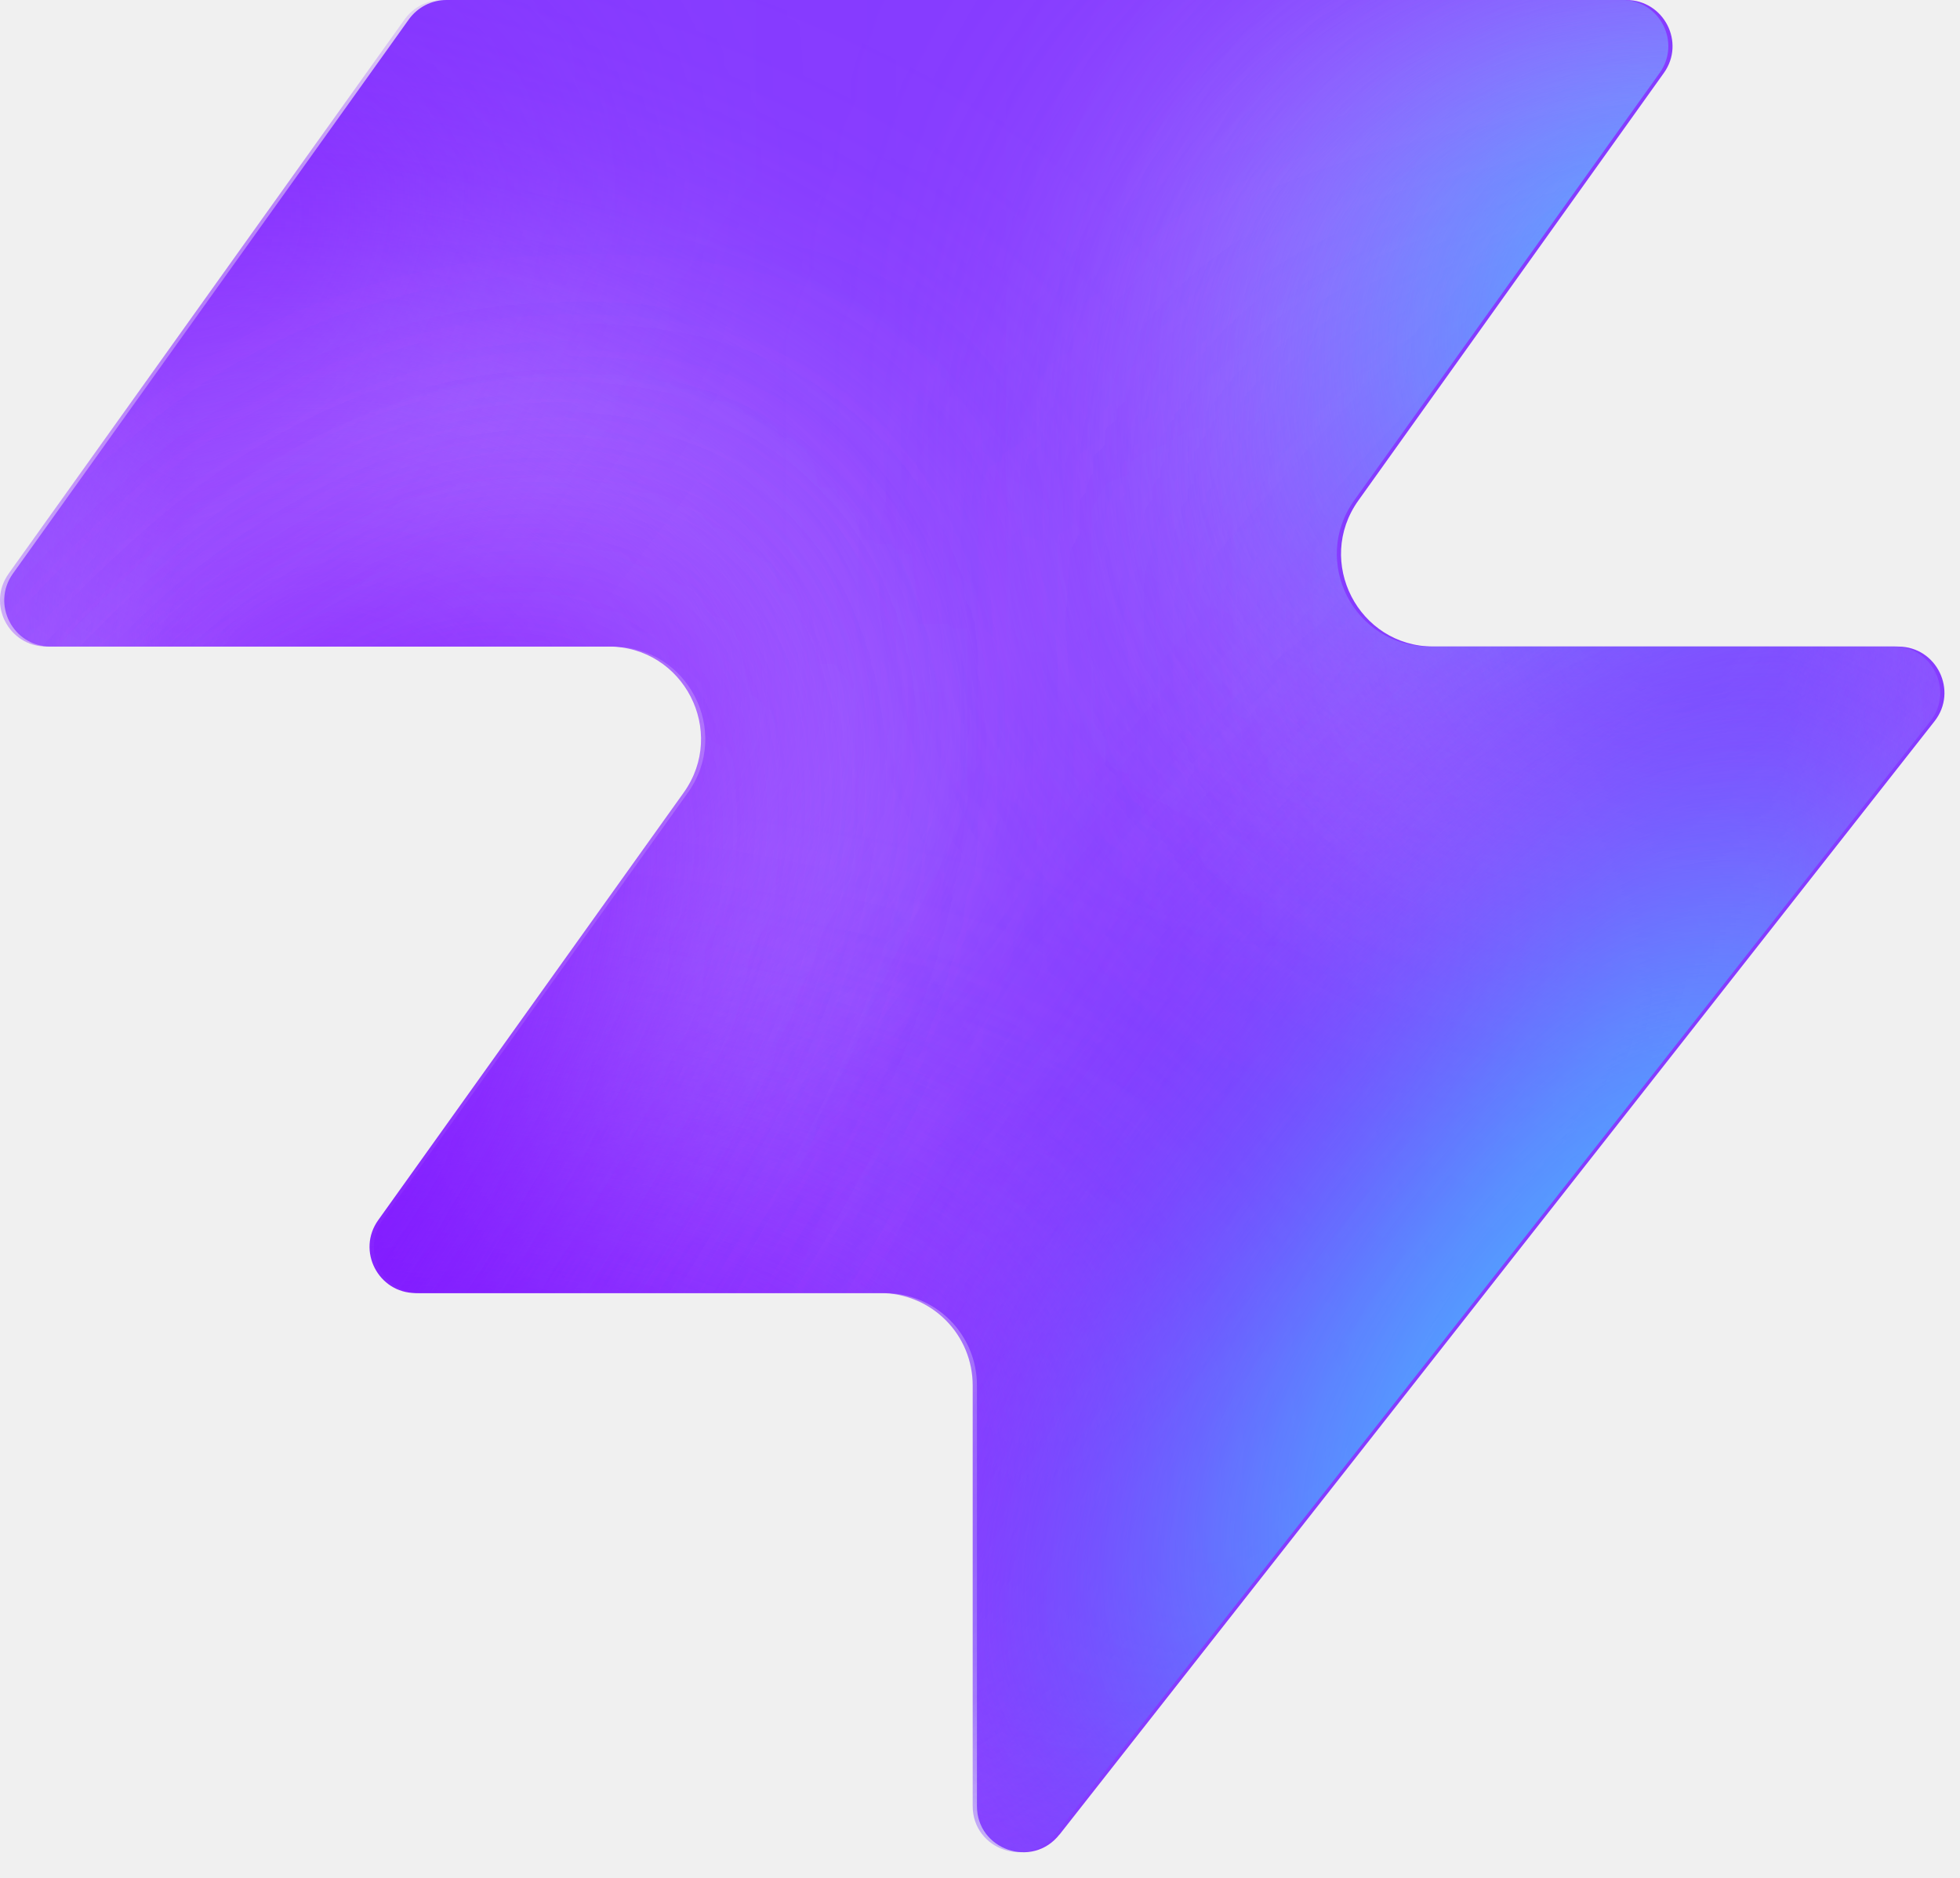
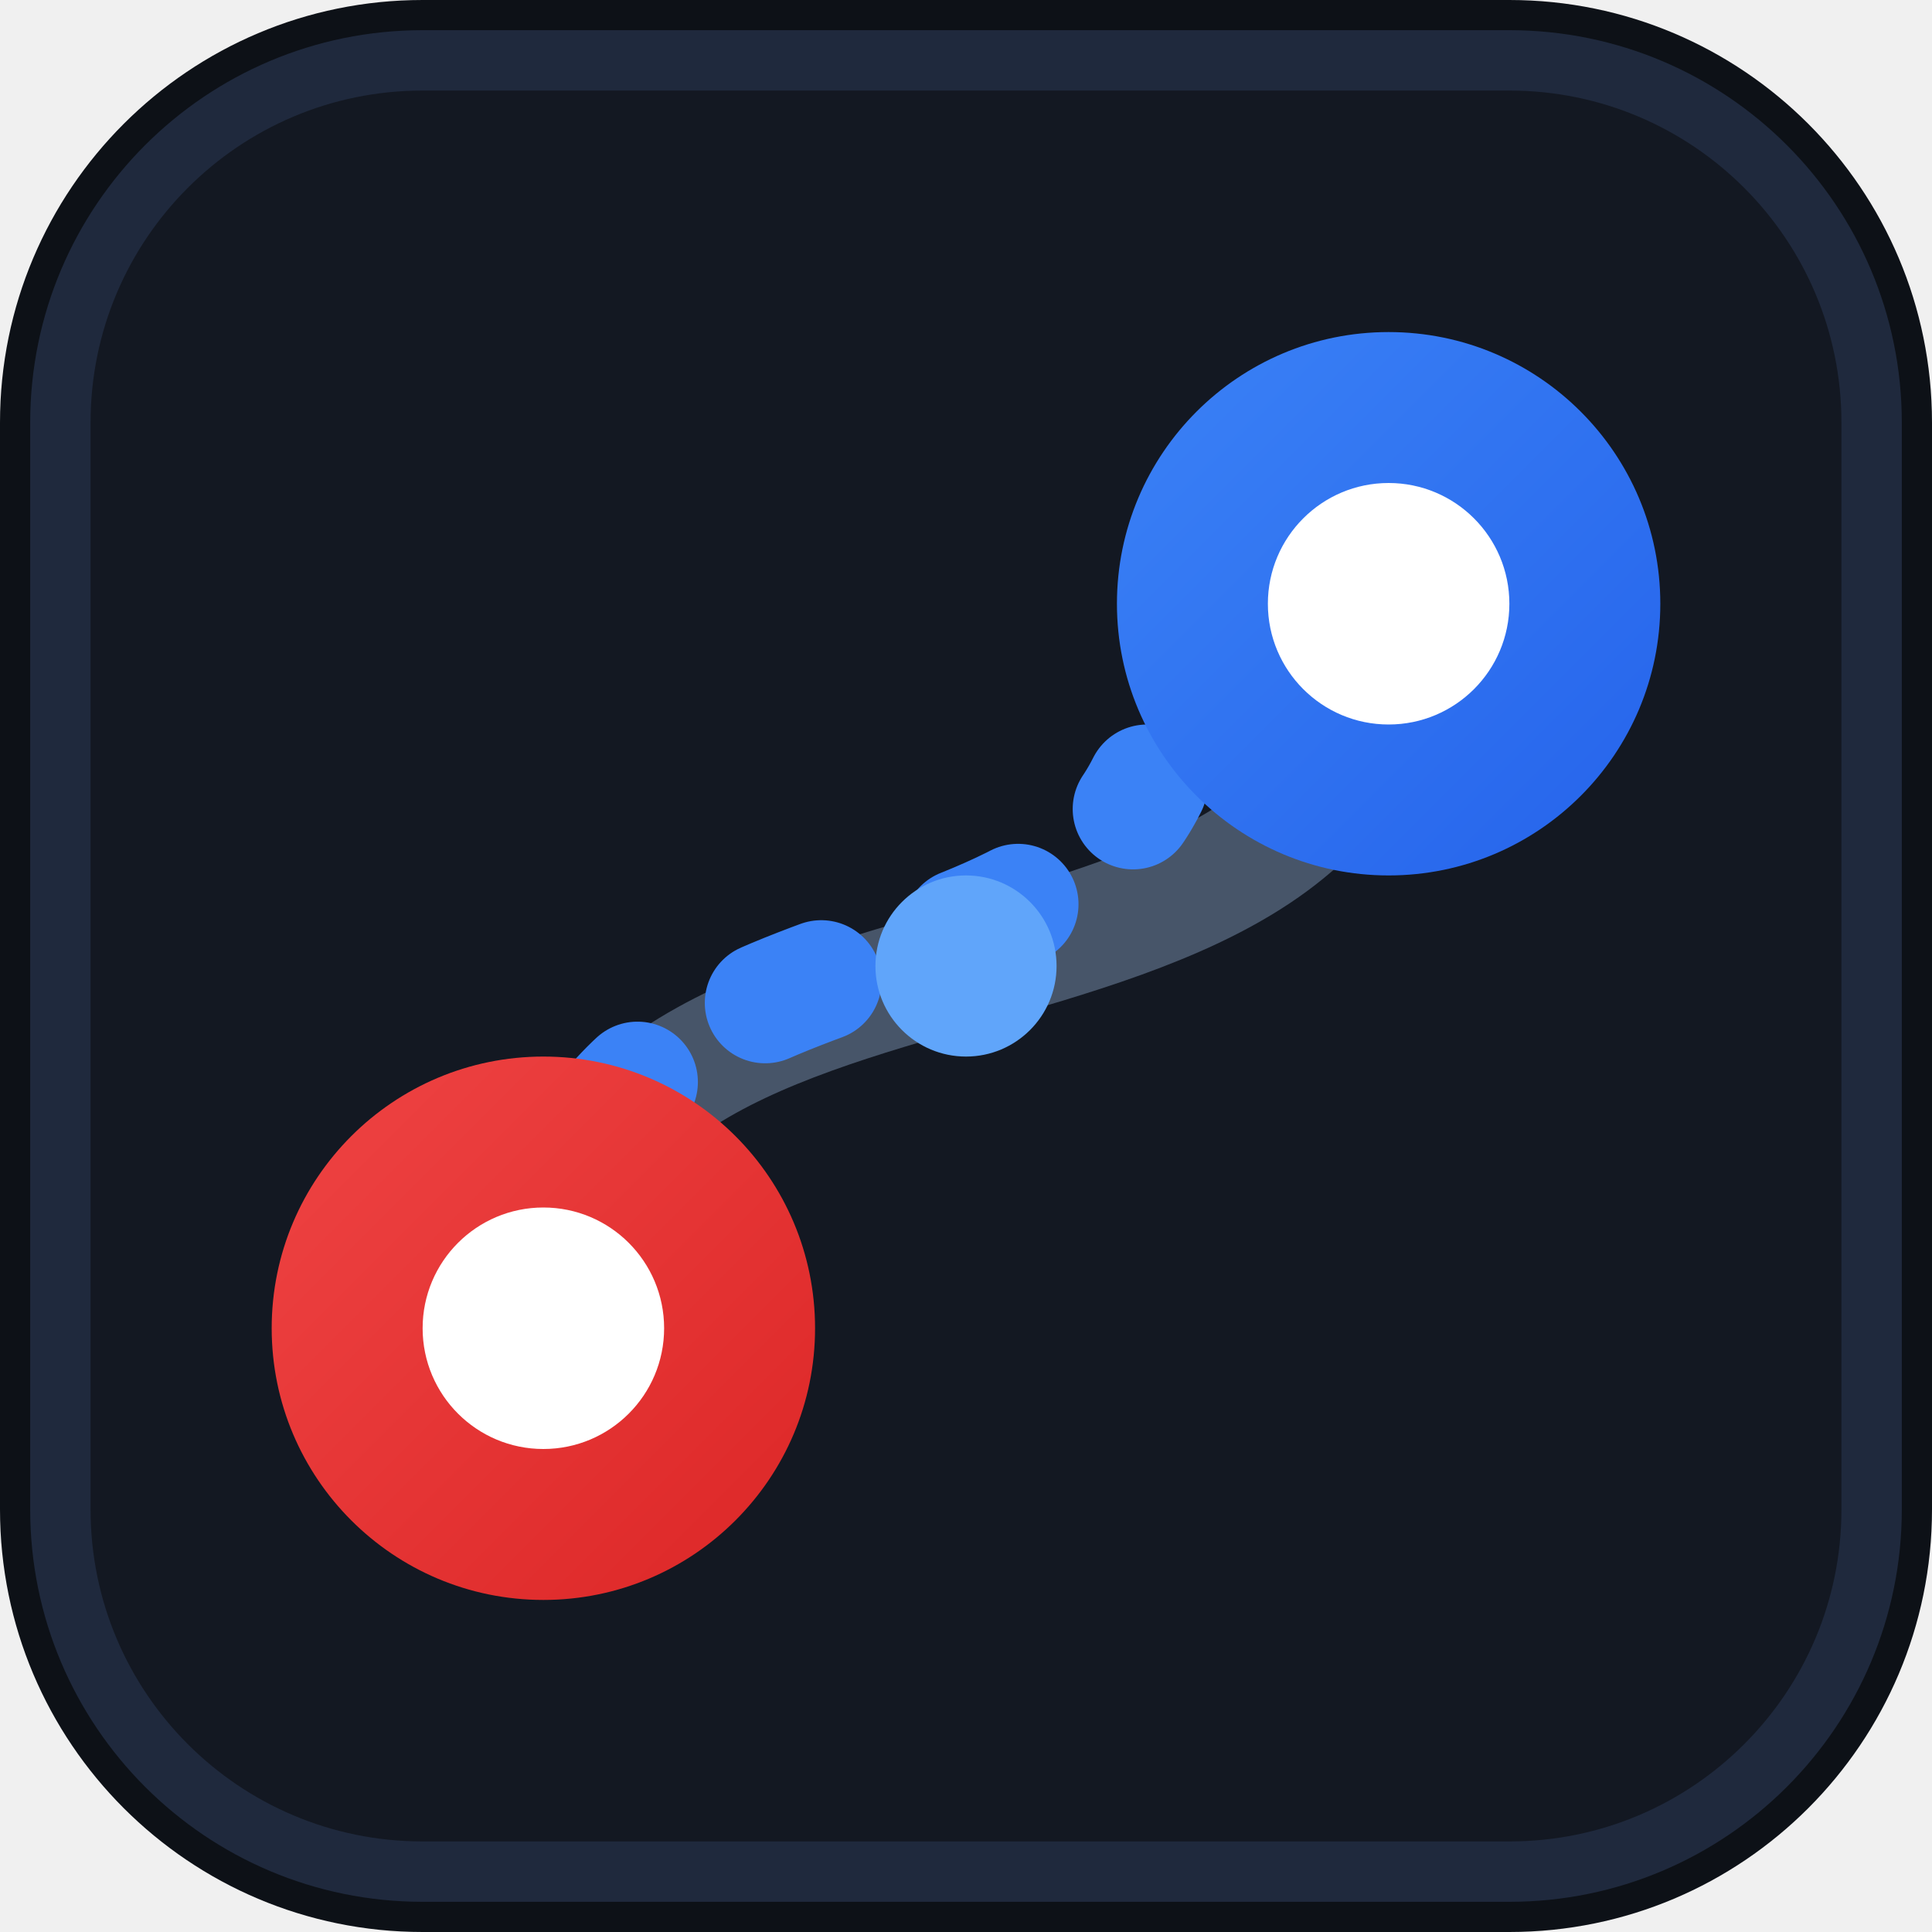
- <svg xmlns="http://www.w3.org/2000/svg" width="48" height="46" fill="none" viewBox="0 0 48 46">
-   <path fill="#863bff" d="M25.946 44.938c-.664.845-2.021.375-2.021-.698V33.937a2.26 2.26 0 0 0-2.262-2.262H10.287c-.92 0-1.456-1.04-.92-1.788l7.48-10.471c1.07-1.497 0-3.578-1.842-3.578H1.237c-.92 0-1.456-1.04-.92-1.788L10.013.474c.214-.297.556-.474.92-.474h28.894c.92 0 1.456 1.04.92 1.788l-7.48 10.471c-1.07 1.498 0 3.579 1.842 3.579h11.377c.943 0 1.473 1.088.89 1.83L25.947 44.94z" style="fill:#863bff;fill:color(display-p3 .525 .23 1);fill-opacity:1" />
-   <mask id="a" width="48" height="46" x="0" y="0" maskUnits="userSpaceOnUse" style="mask-type:alpha">
-     <path fill="#000" d="M25.842 44.938c-.664.844-2.021.375-2.021-.698V33.937a2.26 2.26 0 0 0-2.262-2.262H10.183c-.92 0-1.456-1.04-.92-1.788l7.48-10.471c1.07-1.498 0-3.579-1.842-3.579H1.133c-.92 0-1.456-1.04-.92-1.787L9.91.473c.214-.297.556-.474.92-.474h28.894c.92 0 1.456 1.04.92 1.788l-7.48 10.471c-1.07 1.498 0 3.578 1.842 3.578h11.377c.943 0 1.473 1.088.89 1.832L25.843 44.94z" style="fill:#000;fill-opacity:1" />
-   </mask>
-   <g mask="url(#a)">
-     <g filter="url(#b)">
-       <ellipse cx="5.508" cy="14.704" fill="#ede6ff" rx="5.508" ry="14.704" style="fill:#ede6ff;fill:color(display-p3 .927 .903 1);fill-opacity:1" transform="matrix(.00324 1 1 -.00324 -4.47 31.516)" />
-     </g>
-     <g filter="url(#c)">
-       <ellipse cx="10.399" cy="29.851" fill="#ede6ff" rx="10.399" ry="29.851" style="fill:#ede6ff;fill:color(display-p3 .927 .903 1);fill-opacity:1" transform="matrix(.00324 1 1 -.00324 -39.328 7.883)" />
-     </g>
-     <g filter="url(#d)">
-       <ellipse cx="5.508" cy="30.487" fill="#7e14ff" rx="5.508" ry="30.487" style="fill:#7e14ff;fill:color(display-p3 .492 .077 1);fill-opacity:1" transform="rotate(89.814 -25.913 -14.639)scale(1 -1)" />
-     </g>
-     <g filter="url(#e)">
-       <ellipse cx="5.508" cy="30.599" fill="#7e14ff" rx="5.508" ry="30.599" style="fill:#7e14ff;fill:color(display-p3 .492 .077 1);fill-opacity:1" transform="rotate(89.814 -32.644 -3.334)scale(1 -1)" />
-     </g>
-     <g filter="url(#f)">
-       <ellipse cx="5.508" cy="30.599" fill="#7e14ff" rx="5.508" ry="30.599" style="fill:#7e14ff;fill:color(display-p3 .492 .077 1);fill-opacity:1" transform="matrix(.00324 1 1 -.00324 -34.34 30.47)" />
-     </g>
-     <g filter="url(#g)">
-       <ellipse cx="14.072" cy="22.078" fill="#ede6ff" rx="14.072" ry="22.078" style="fill:#ede6ff;fill:color(display-p3 .927 .903 1);fill-opacity:1" transform="rotate(93.35 24.506 48.493)scale(-1 1)" />
-     </g>
-     <g filter="url(#h)">
-       <ellipse cx="3.47" cy="21.501" fill="#7e14ff" rx="3.47" ry="21.501" style="fill:#7e14ff;fill:color(display-p3 .492 .077 1);fill-opacity:1" transform="rotate(89.009 28.708 47.59)scale(-1 1)" />
-     </g>
-     <g filter="url(#i)">
-       <ellipse cx="3.47" cy="21.501" fill="#7e14ff" rx="3.47" ry="21.501" style="fill:#7e14ff;fill:color(display-p3 .492 .077 1);fill-opacity:1" transform="rotate(89.009 28.708 47.59)scale(-1 1)" />
-     </g>
-     <g filter="url(#j)">
-       <ellipse cx=".387" cy="8.972" fill="#7e14ff" rx="4.407" ry="29.108" style="fill:#7e14ff;fill:color(display-p3 .492 .077 1);fill-opacity:1" transform="rotate(39.51 .387 8.972)" />
-     </g>
-     <g filter="url(#k)">
-       <ellipse cx="47.523" cy="-6.092" fill="#7e14ff" rx="4.407" ry="29.108" style="fill:#7e14ff;fill:color(display-p3 .492 .077 1);fill-opacity:1" transform="rotate(37.892 47.523 -6.092)" />
-     </g>
-     <g filter="url(#l)">
-       <ellipse cx="41.412" cy="6.333" fill="#47bfff" rx="5.971" ry="9.665" style="fill:#47bfff;fill:color(display-p3 .28 .748 1);fill-opacity:1" transform="rotate(37.892 41.412 6.333)" />
-     </g>
-     <g filter="url(#m)">
-       <ellipse cx="-1.879" cy="38.332" fill="#7e14ff" rx="4.407" ry="29.108" style="fill:#7e14ff;fill:color(display-p3 .492 .077 1);fill-opacity:1" transform="rotate(37.892 -1.88 38.332)" />
-     </g>
-     <g filter="url(#n)">
-       <ellipse cx="-1.879" cy="38.332" fill="#7e14ff" rx="4.407" ry="29.108" style="fill:#7e14ff;fill:color(display-p3 .492 .077 1);fill-opacity:1" transform="rotate(37.892 -1.88 38.332)" />
-     </g>
-     <g filter="url(#o)">
-       <ellipse cx="35.651" cy="29.907" fill="#7e14ff" rx="4.407" ry="29.108" style="fill:#7e14ff;fill:color(display-p3 .492 .077 1);fill-opacity:1" transform="rotate(37.892 35.651 29.907)" />
-     </g>
-     <g filter="url(#p)">
-       <ellipse cx="38.418" cy="32.4" fill="#47bfff" rx="5.971" ry="15.297" style="fill:#47bfff;fill:color(display-p3 .28 .748 1);fill-opacity:1" transform="rotate(37.892 38.418 32.4)" />
-     </g>
-   </g>
+ <svg xmlns="http://www.w3.org/2000/svg" viewBox="0 0 32 32" width="32" height="32">
  <defs>
-     <filter id="b" width="60.045" height="41.654" x="-19.77" y="16.149" color-interpolation-filters="sRGB" filterUnits="userSpaceOnUse">
-       <feFlood flood-opacity="0" result="BackgroundImageFix" />
-       <feBlend in="SourceGraphic" in2="BackgroundImageFix" result="shape" />
-       <feGaussianBlur result="effect1_foregroundBlur_2002_17158" stdDeviation="7.659" />
-     </filter>
-     <filter id="c" width="90.34" height="51.437" x="-54.613" y="-7.533" color-interpolation-filters="sRGB" filterUnits="userSpaceOnUse">
-       <feFlood flood-opacity="0" result="BackgroundImageFix" />
-       <feBlend in="SourceGraphic" in2="BackgroundImageFix" result="shape" />
-       <feGaussianBlur result="effect1_foregroundBlur_2002_17158" stdDeviation="7.659" />
-     </filter>
-     <filter id="d" width="79.355" height="29.4" x="-49.64" y="2.03" color-interpolation-filters="sRGB" filterUnits="userSpaceOnUse">
-       <feFlood flood-opacity="0" result="BackgroundImageFix" />
-       <feBlend in="SourceGraphic" in2="BackgroundImageFix" result="shape" />
-       <feGaussianBlur result="effect1_foregroundBlur_2002_17158" stdDeviation="4.596" />
-     </filter>
-     <filter id="e" width="79.579" height="29.4" x="-45.045" y="20.029" color-interpolation-filters="sRGB" filterUnits="userSpaceOnUse">
-       <feFlood flood-opacity="0" result="BackgroundImageFix" />
-       <feBlend in="SourceGraphic" in2="BackgroundImageFix" result="shape" />
-       <feGaussianBlur result="effect1_foregroundBlur_2002_17158" stdDeviation="4.596" />
-     </filter>
-     <filter id="f" width="79.579" height="29.4" x="-43.513" y="21.178" color-interpolation-filters="sRGB" filterUnits="userSpaceOnUse">
-       <feFlood flood-opacity="0" result="BackgroundImageFix" />
-       <feBlend in="SourceGraphic" in2="BackgroundImageFix" result="shape" />
-       <feGaussianBlur result="effect1_foregroundBlur_2002_17158" stdDeviation="4.596" />
-     </filter>
-     <filter id="g" width="74.749" height="58.852" x="15.756" y="-17.901" color-interpolation-filters="sRGB" filterUnits="userSpaceOnUse">
-       <feFlood flood-opacity="0" result="BackgroundImageFix" />
-       <feBlend in="SourceGraphic" in2="BackgroundImageFix" result="shape" />
-       <feGaussianBlur result="effect1_foregroundBlur_2002_17158" stdDeviation="7.659" />
-     </filter>
-     <filter id="h" width="61.377" height="25.362" x="23.548" y="2.284" color-interpolation-filters="sRGB" filterUnits="userSpaceOnUse">
-       <feFlood flood-opacity="0" result="BackgroundImageFix" />
-       <feBlend in="SourceGraphic" in2="BackgroundImageFix" result="shape" />
-       <feGaussianBlur result="effect1_foregroundBlur_2002_17158" stdDeviation="4.596" />
-     </filter>
-     <filter id="i" width="61.377" height="25.362" x="23.548" y="2.284" color-interpolation-filters="sRGB" filterUnits="userSpaceOnUse">
-       <feFlood flood-opacity="0" result="BackgroundImageFix" />
-       <feBlend in="SourceGraphic" in2="BackgroundImageFix" result="shape" />
-       <feGaussianBlur result="effect1_foregroundBlur_2002_17158" stdDeviation="4.596" />
-     </filter>
-     <filter id="j" width="56.045" height="63.649" x="-27.636" y="-22.853" color-interpolation-filters="sRGB" filterUnits="userSpaceOnUse">
-       <feFlood flood-opacity="0" result="BackgroundImageFix" />
-       <feBlend in="SourceGraphic" in2="BackgroundImageFix" result="shape" />
-       <feGaussianBlur result="effect1_foregroundBlur_2002_17158" stdDeviation="4.596" />
-     </filter>
-     <filter id="k" width="54.814" height="64.646" x="20.116" y="-38.415" color-interpolation-filters="sRGB" filterUnits="userSpaceOnUse">
-       <feFlood flood-opacity="0" result="BackgroundImageFix" />
-       <feBlend in="SourceGraphic" in2="BackgroundImageFix" result="shape" />
-       <feGaussianBlur result="effect1_foregroundBlur_2002_17158" stdDeviation="4.596" />
-     </filter>
-     <filter id="l" width="33.541" height="35.313" x="24.641" y="-11.323" color-interpolation-filters="sRGB" filterUnits="userSpaceOnUse">
-       <feFlood flood-opacity="0" result="BackgroundImageFix" />
-       <feBlend in="SourceGraphic" in2="BackgroundImageFix" result="shape" />
-       <feGaussianBlur result="effect1_foregroundBlur_2002_17158" stdDeviation="4.596" />
-     </filter>
-     <filter id="m" width="54.814" height="64.646" x="-29.286" y="6.009" color-interpolation-filters="sRGB" filterUnits="userSpaceOnUse">
-       <feFlood flood-opacity="0" result="BackgroundImageFix" />
-       <feBlend in="SourceGraphic" in2="BackgroundImageFix" result="shape" />
-       <feGaussianBlur result="effect1_foregroundBlur_2002_17158" stdDeviation="4.596" />
-     </filter>
-     <filter id="n" width="54.814" height="64.646" x="-29.286" y="6.009" color-interpolation-filters="sRGB" filterUnits="userSpaceOnUse">
-       <feFlood flood-opacity="0" result="BackgroundImageFix" />
-       <feBlend in="SourceGraphic" in2="BackgroundImageFix" result="shape" />
-       <feGaussianBlur result="effect1_foregroundBlur_2002_17158" stdDeviation="4.596" />
-     </filter>
-     <filter id="o" width="54.814" height="64.646" x="8.244" y="-2.416" color-interpolation-filters="sRGB" filterUnits="userSpaceOnUse">
-       <feFlood flood-opacity="0" result="BackgroundImageFix" />
-       <feBlend in="SourceGraphic" in2="BackgroundImageFix" result="shape" />
-       <feGaussianBlur result="effect1_foregroundBlur_2002_17158" stdDeviation="4.596" />
-     </filter>
-     <filter id="p" width="39.409" height="43.623" x="18.713" y="10.588" color-interpolation-filters="sRGB" filterUnits="userSpaceOnUse">
-       <feFlood flood-opacity="0" result="BackgroundImageFix" />
-       <feBlend in="SourceGraphic" in2="BackgroundImageFix" result="shape" />
-       <feGaussianBlur result="effect1_foregroundBlur_2002_17158" stdDeviation="4.596" />
-     </filter>
+     <linearGradient id="pGrad" x1="0%" y1="0%" x2="100%" y2="100%">
+       <stop offset="0%" stop-color="#3b82f6" />
+       <stop offset="100%" stop-color="#2563eb" />
+     </linearGradient>
+     <linearGradient id="riskGrad" x1="0%" y1="0%" x2="100%" y2="100%">
+       <stop offset="0%" stop-color="#ef4444" />
+       <stop offset="100%" stop-color="#dc2626" />
+     </linearGradient>
  </defs>
+   <rect width="32" height="32" rx="7" fill="#0d1117" />
+   <rect width="30" height="30" x="1" y="1" rx="6" fill="#131822" stroke="#1f293d" stroke-width="1" />
+   <path d="M 9 22 C 9 14, 23 18, 23 10" fill="none" stroke="#475569" stroke-width="2" stroke-linecap="round" />
+   <path d="M 9 22 C 9 15, 17 17, 19 13" fill="none" stroke="#3b82f6" stroke-width="2" stroke-linecap="round" stroke-dasharray="1 2.5" />
+   <circle cx="23" cy="10" r="4.5" fill="url(#pGrad)" />
+   <circle cx="23" cy="10" r="2" fill="#ffffff" />
+   <circle cx="9" cy="22" r="4.5" fill="url(#riskGrad)" />
+   <circle cx="9" cy="22" r="2" fill="#ffffff" />
+   <circle cx="16" cy="16" r="1.5" fill="#60a5fa" />
</svg>
